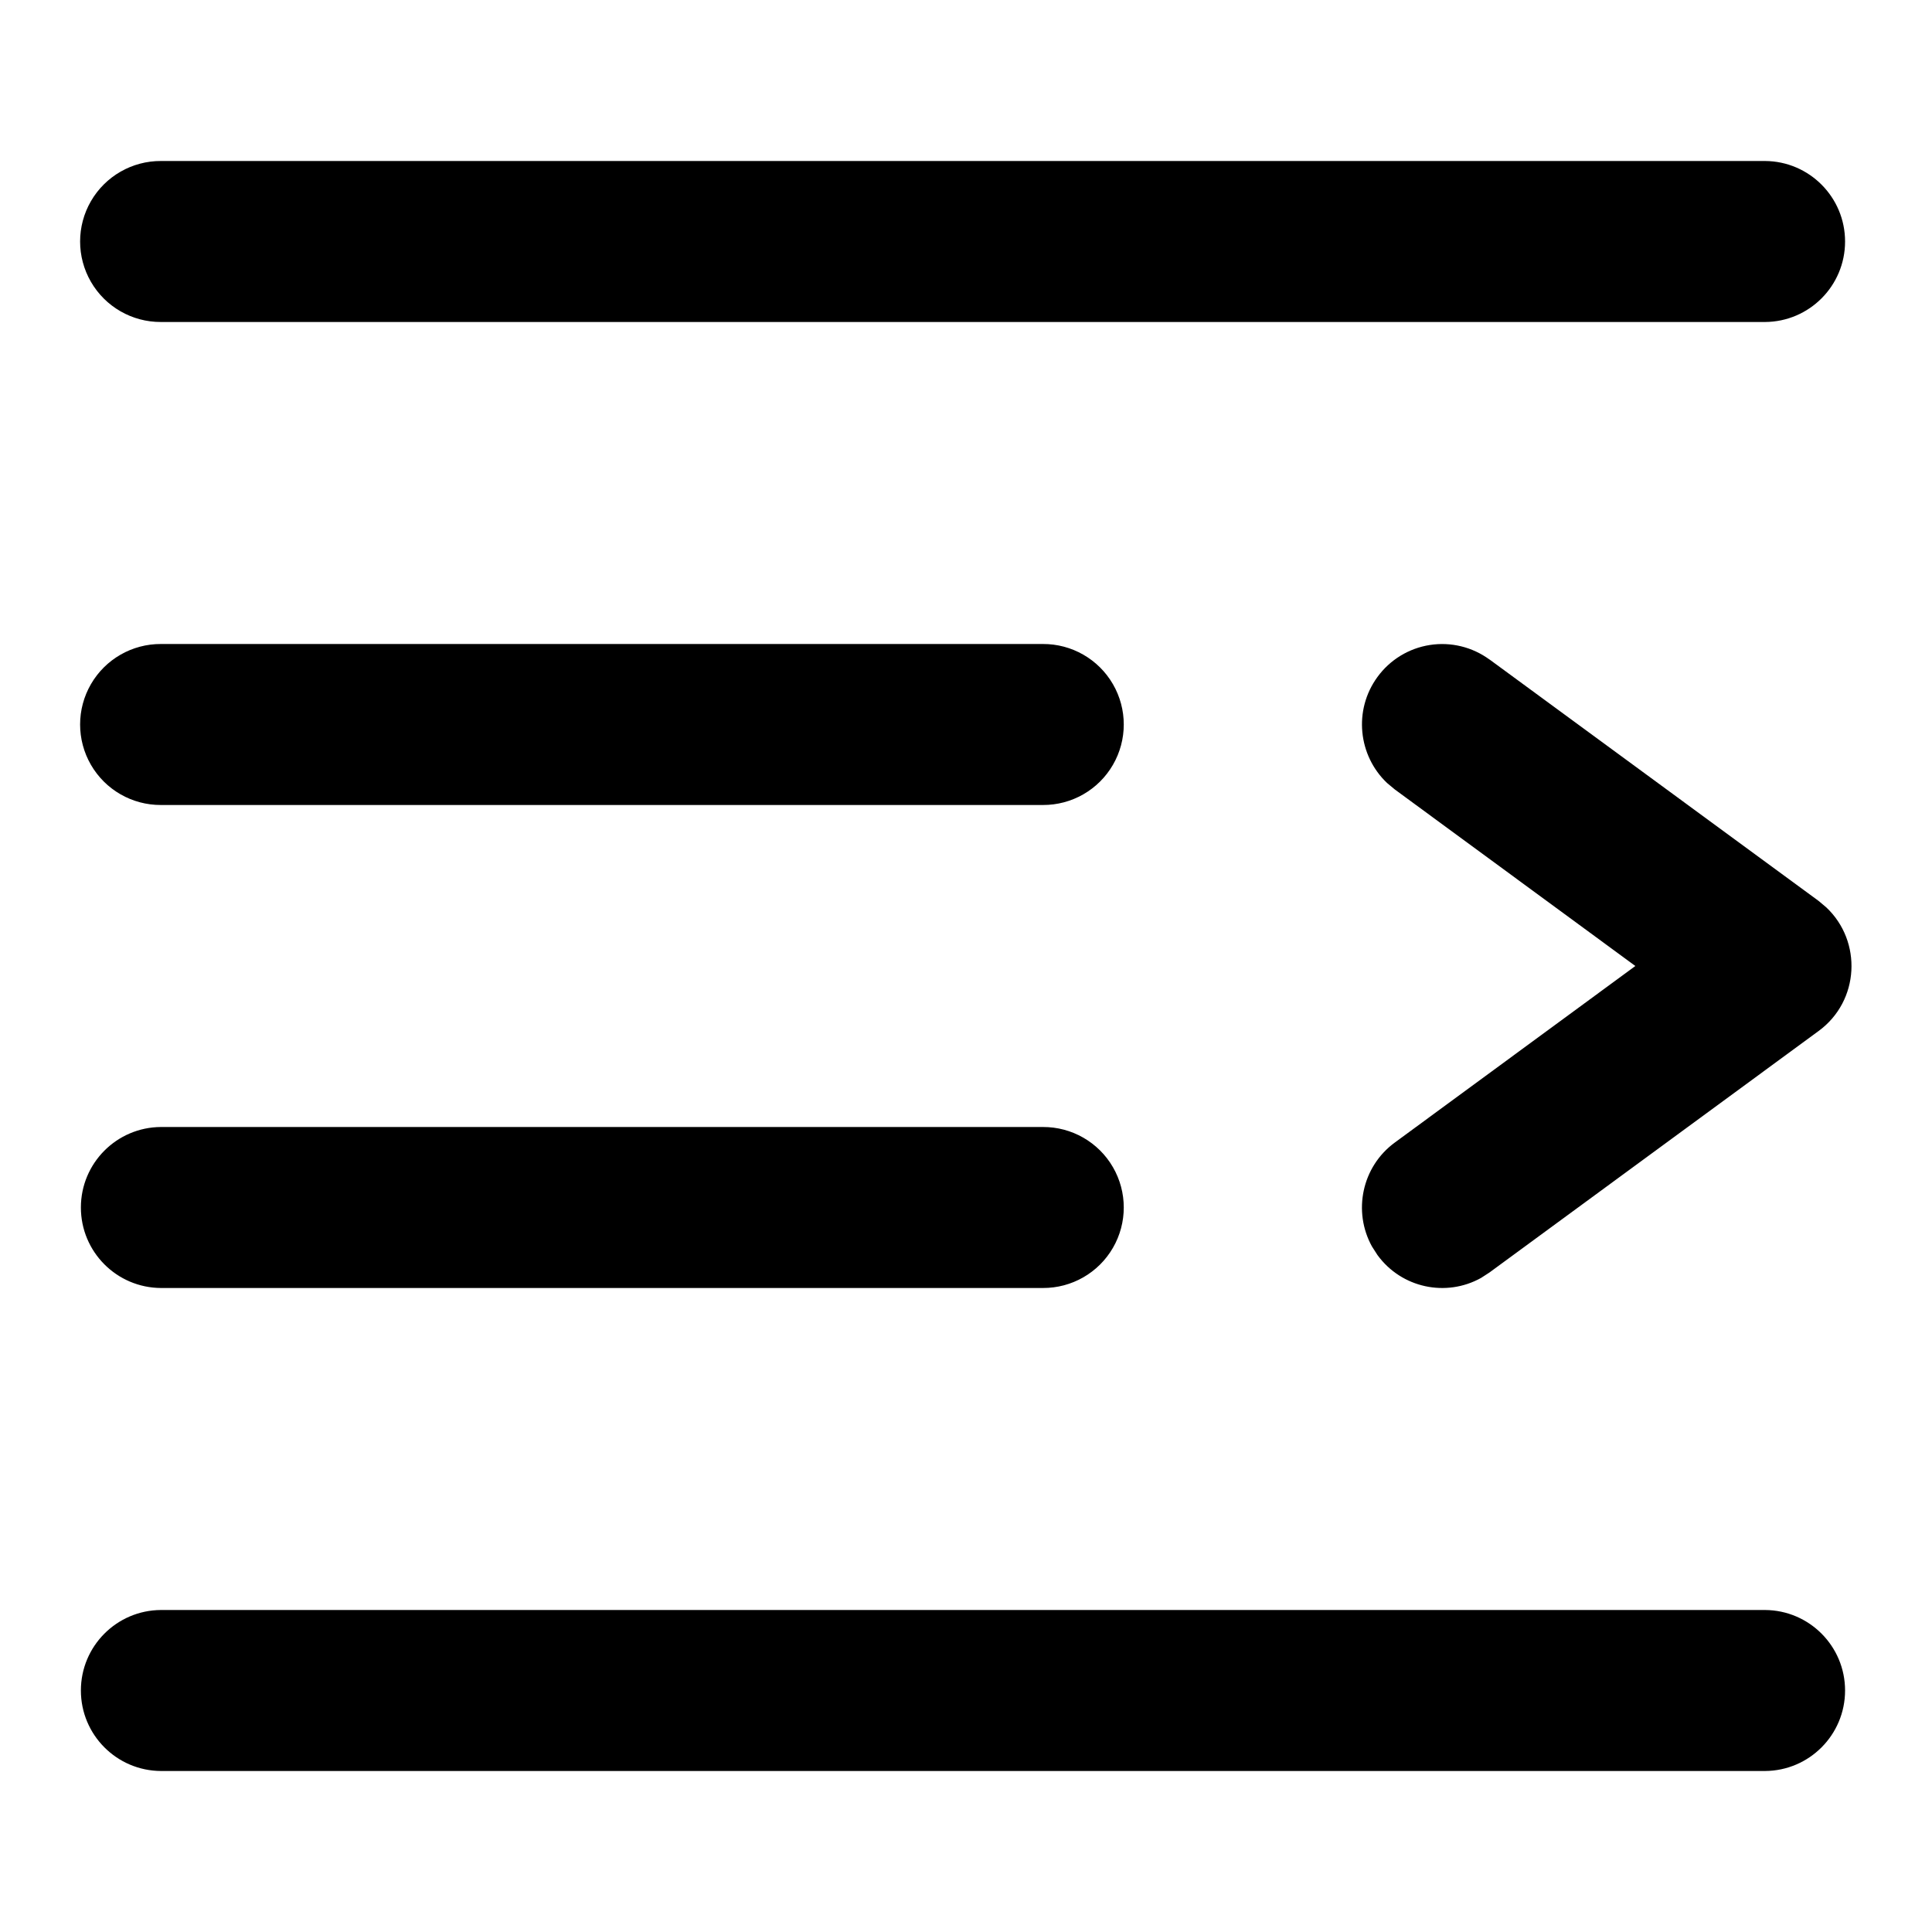
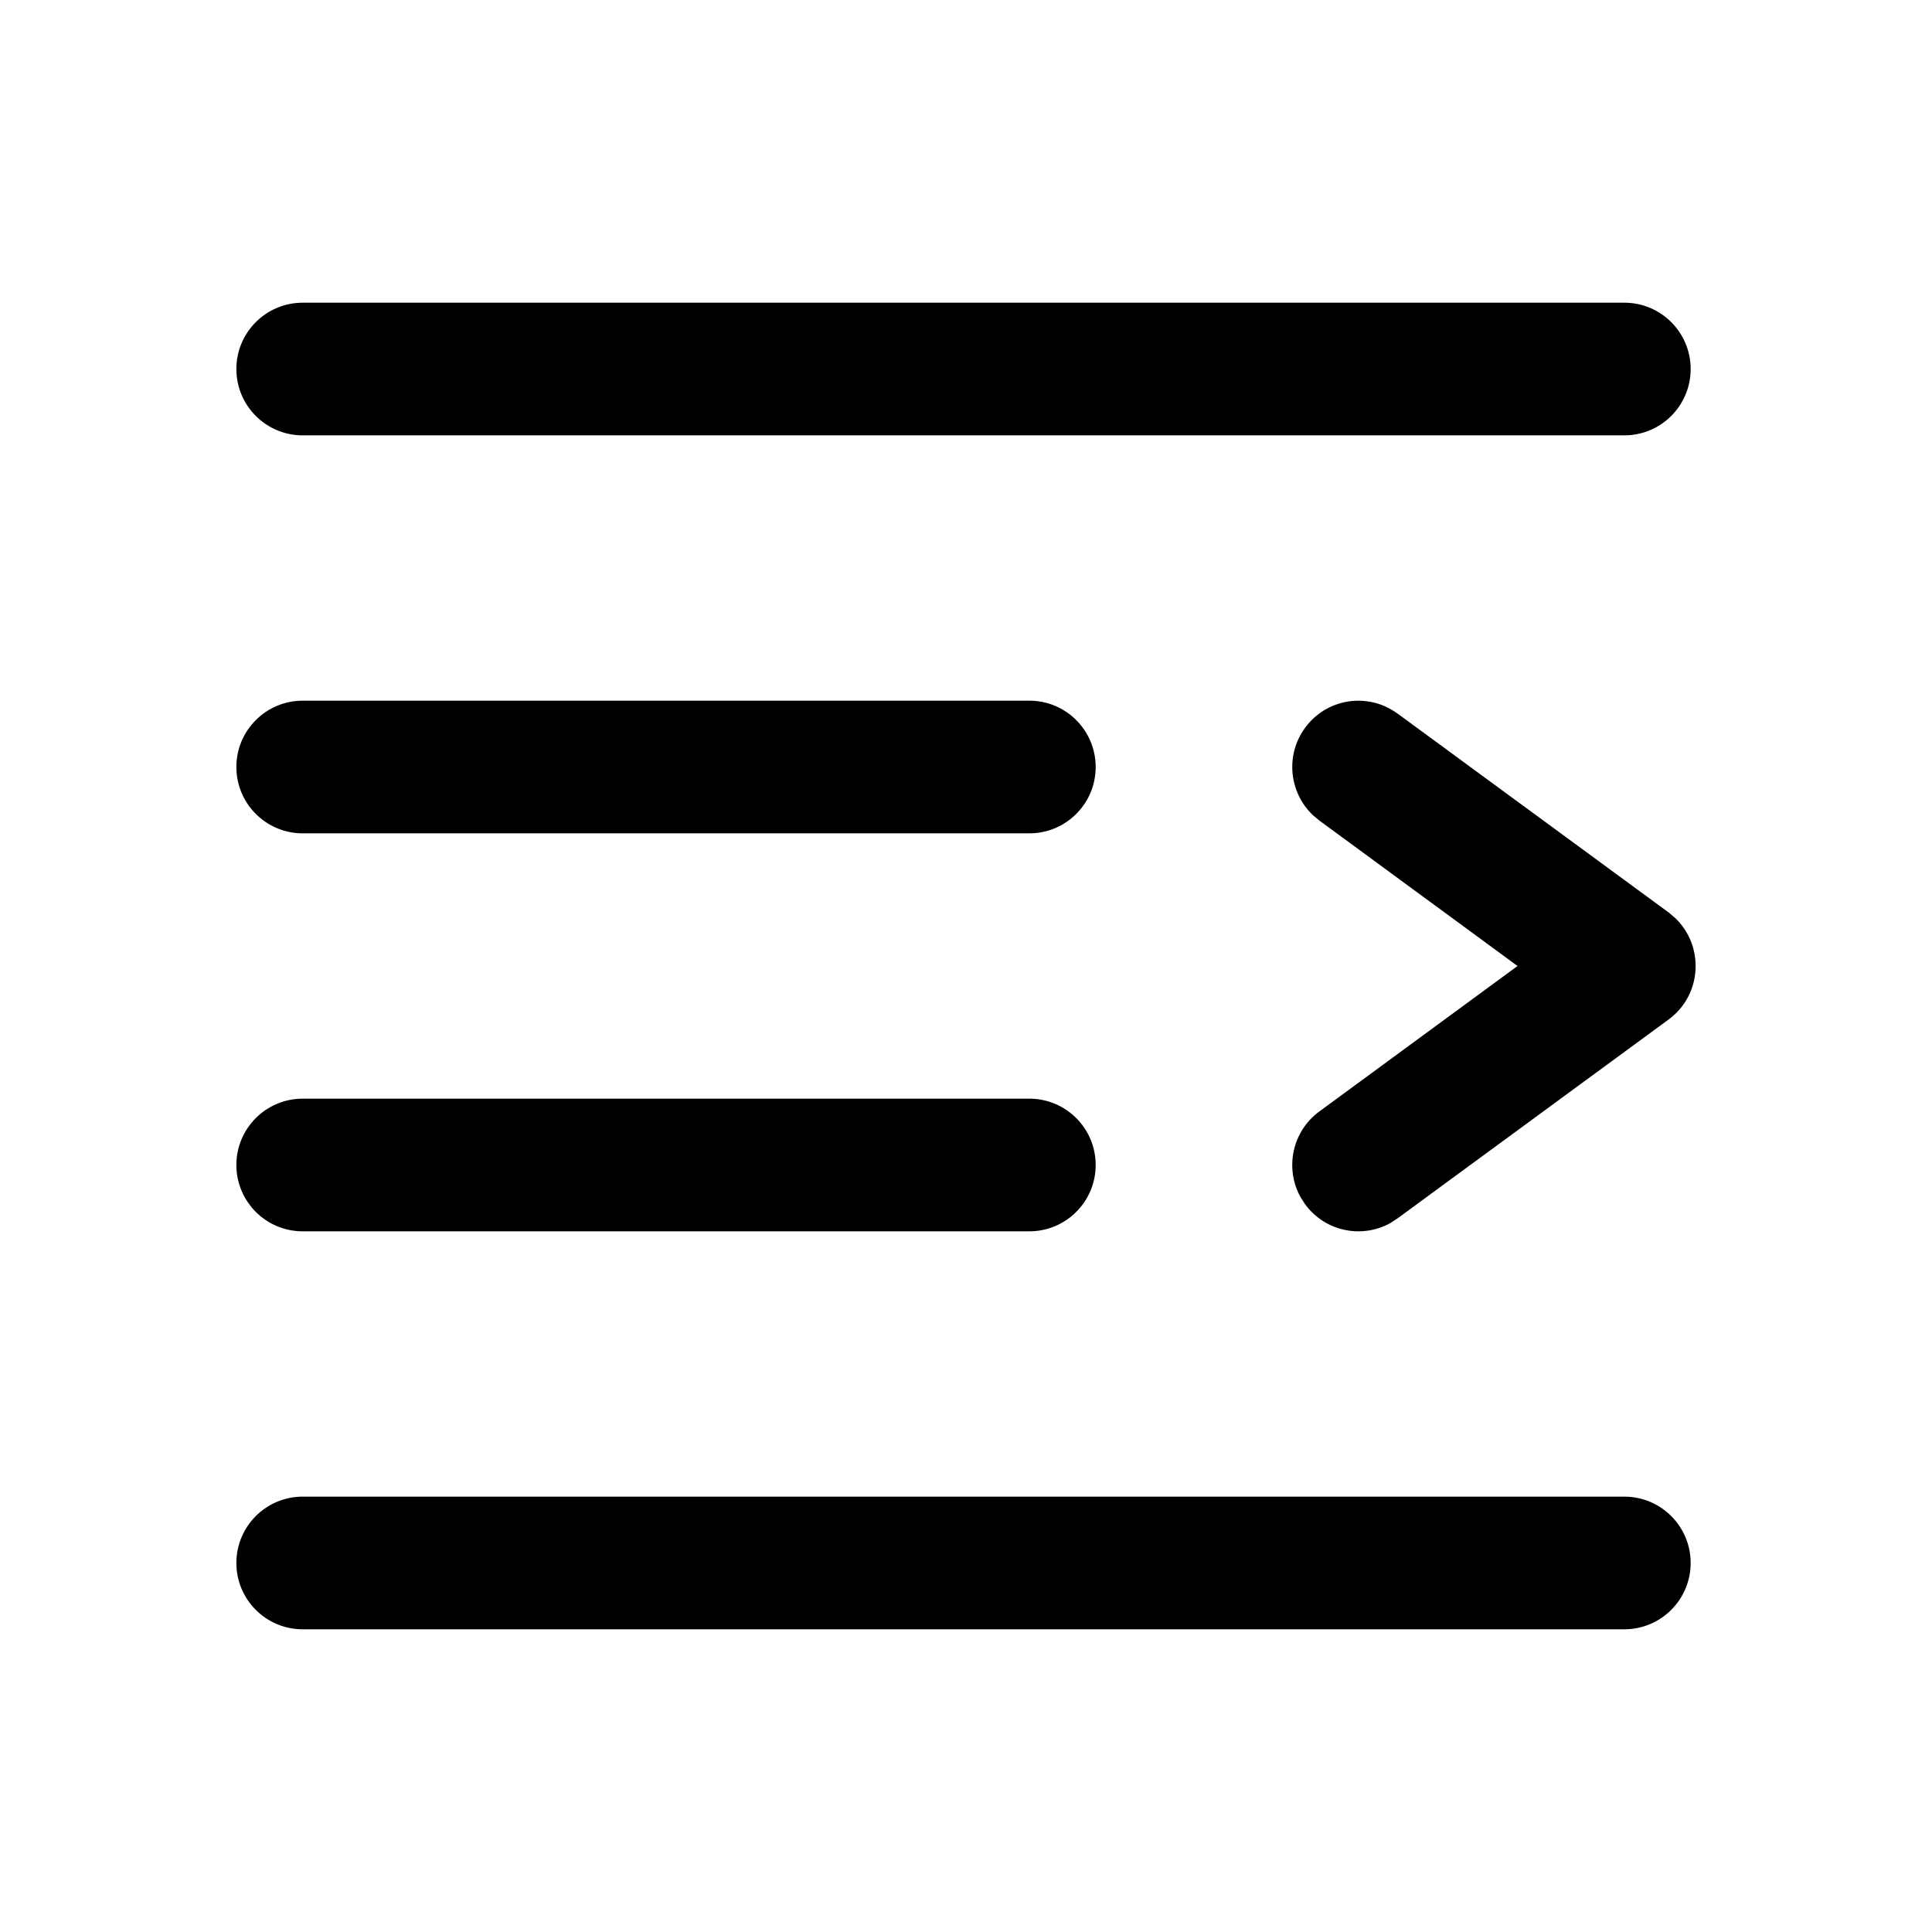
- <svg xmlns="http://www.w3.org/2000/svg" t="1735127798306" class="icon" viewBox="0 0 1024 1024" version="1.1" p-id="2305" width="256" height="256">
-   <path d="M935.467 85.333H85.333a42.667 42.667 0 1 0 0 85.333h850.133a42.667 42.667 0 0 0 0-85.333z m-382.72 256H85.333a42.667 42.667 0 1 0 0 85.333h467.413a42.667 42.667 0 1 0 0-85.333z m0 256H85.333a42.667 42.667 0 0 0 0 85.333h467.413a42.667 42.667 0 1 0 0-85.333z m382.72 256H85.333a42.667 42.667 0 0 0 0 85.333h850.133a42.667 42.667 0 0 0 0-85.333zM789.461 349.568a42.411 42.411 0 0 0-59.392 9.259c-12.8 17.536-10.24 41.643 5.12 56.192l4.096 3.413L866.773 512l-127.488 93.568c-17.493 12.8-22.357 36.565-12.117 55.083l2.901 4.523c12.8 17.579 36.437 22.443 54.912 12.16l4.48-2.901 174.464-128c21.76-15.957 23.125-47.531 4.053-65.493l-4.053-3.413-174.464-128z" p-id="2306" />
+ <svg xmlns="http://www.w3.org/2000/svg" t="1736678563154" class="icon" viewBox="0 0 1024 1024" version="1.1" p-id="4316" width="128" height="128">
+   <path d="M860.926 160.437H160.437a35.156 35.156 0 1 0 0 70.313h700.488a35.156 35.156 0 0 0 0-70.313z m-315.352 210.938H160.437a35.156 35.156 0 1 0 0 70.313h385.137a35.156 35.156 0 1 0 0-70.313z m0 210.938H160.437a35.156 35.156 0 0 0 0 70.313h385.137a35.156 35.156 0 1 0 0-70.313z m315.352 210.938H160.437a35.156 35.156 0 0 0 0 70.313h700.488a35.156 35.156 0 0 0 0-70.313zM740.621 378.16a34.945 34.945 0 0 0-48.938 7.629c-10.547 14.449-8.438 34.313 4.219 46.301l3.375 2.812L804.324 512l-105.047 77.098c-14.414 10.547-18.422 30.129-9.984 45.387l2.391 3.727c10.547 14.484 30.023 18.492 45.246 10.02l3.691-2.391 143.754-105.469c17.93-13.148 19.055-39.164 3.34-53.965l-3.34-2.813-143.754-105.469z" p-id="4317" />
</svg>
